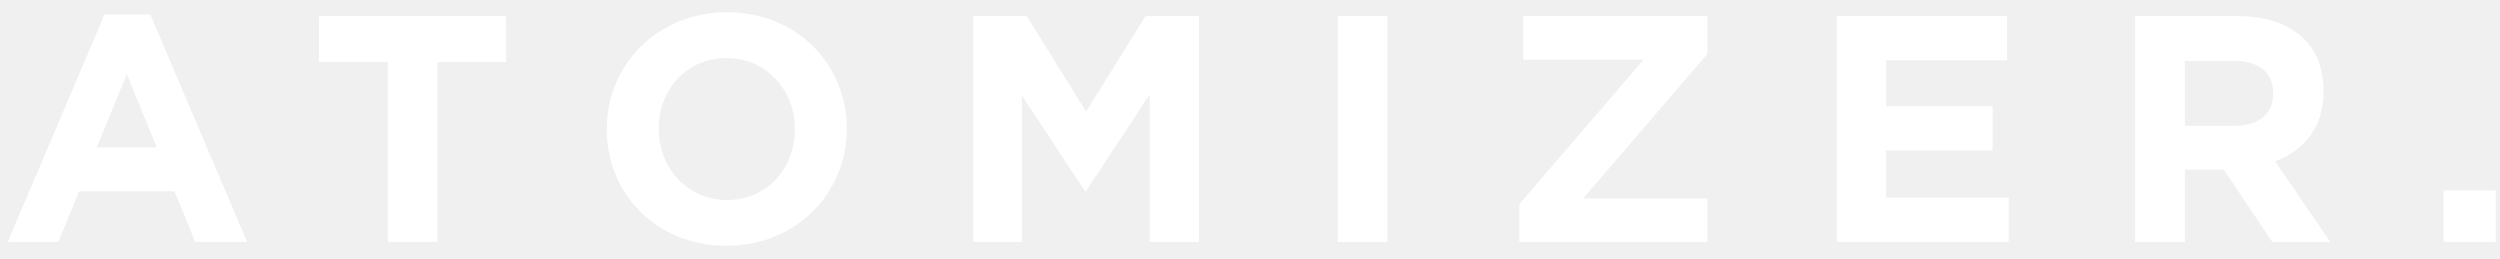
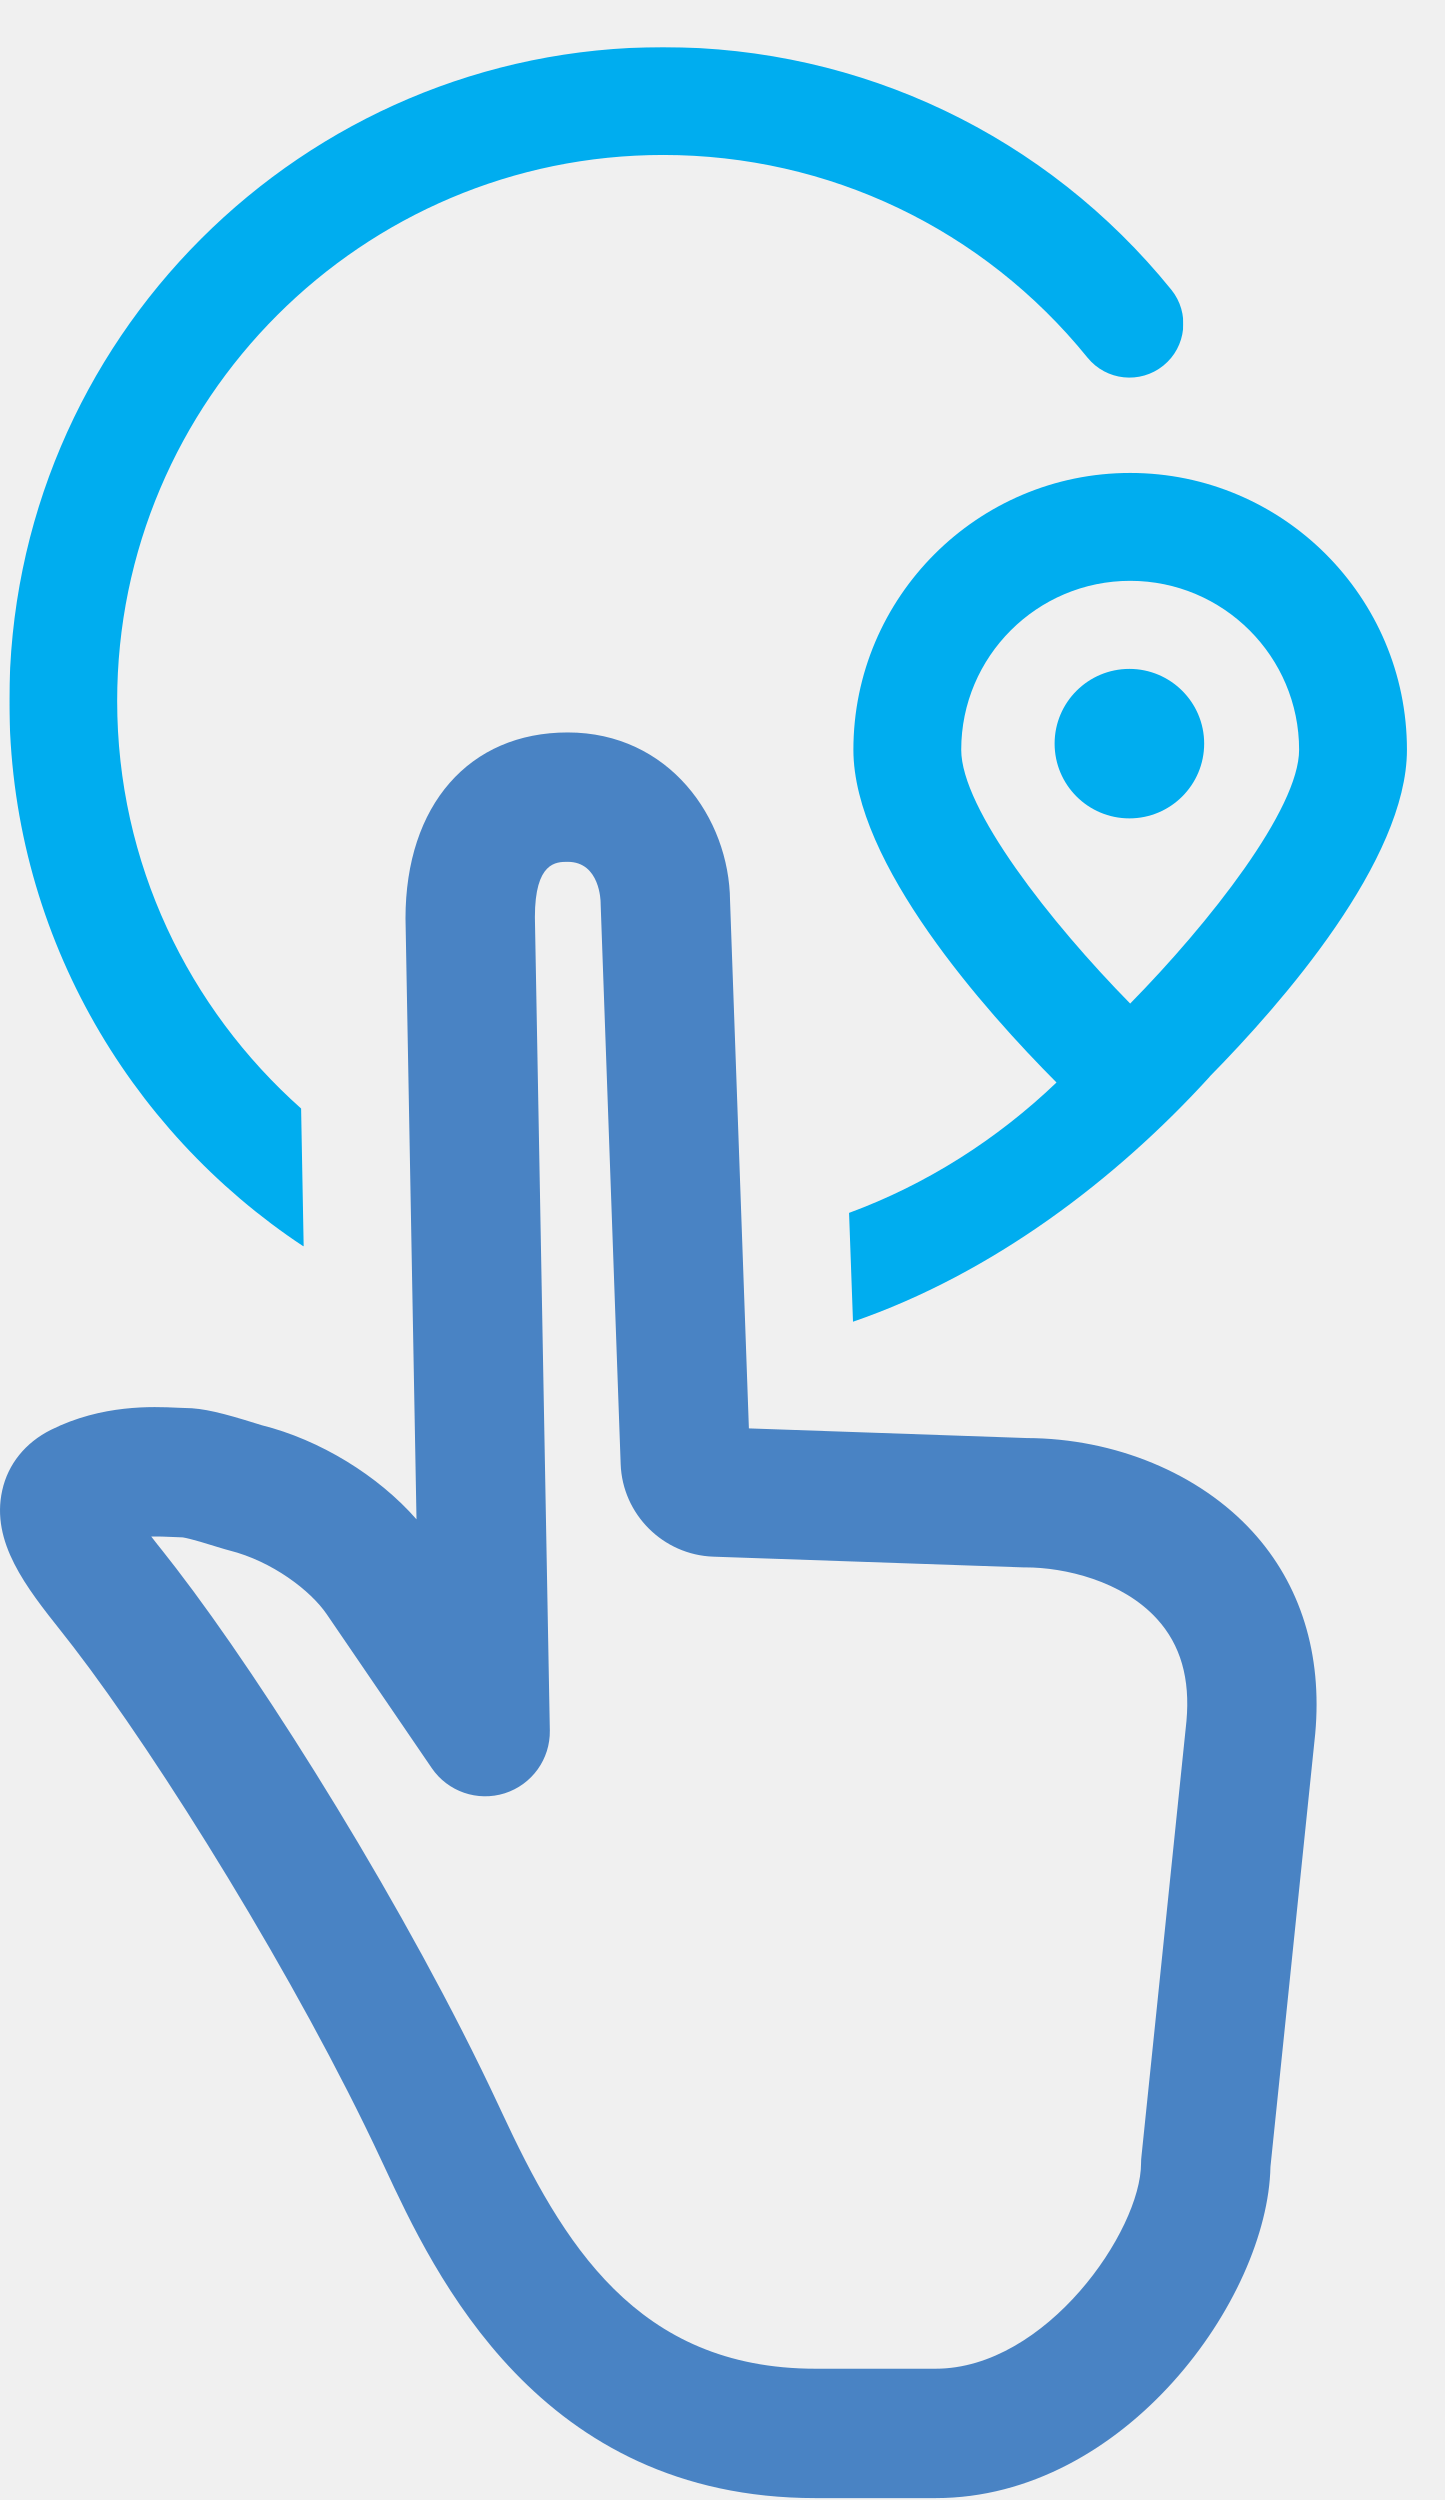
- <svg xmlns="http://www.w3.org/2000/svg" width="155" height="16" viewBox="0 0 155 16">
-   <path id="atomizer-logo" d="M15.32 15L9.32.9H6.48L.48 15h3.14l1.28-3.14h5.92L12.1 15h3.22zm-5.6-5.86H6L7.86 4.6l1.86 4.54zm21.66-5.3V1h-11.6v2.84h4.26V15h3.08V3.84h4.26zM52.5 8v-.04c0-3.98-3.1-7.2-7.42-7.2S37.62 4.02 37.62 8v.04c0 3.98 3.1 7.2 7.42 7.2S52.5 11.98 52.5 8zm-3.22.04c0 2.4-1.72 4.36-4.2 4.36-2.48 0-4.24-2-4.24-4.4v-.04c0-2.4 1.72-4.36 4.2-4.36 2.48 0 4.24 2 4.24 4.4v.04zM74.34 15V1h-3.32l-3.68 5.92L63.66 1h-3.32v14h3.02V5.92l3.9 5.92h.08l3.94-5.98V15h3.06zm11.68 0V1h-3.08v14h3.08zm19.84 0v-2.7h-7.7l7.7-8.96V1H94.44v2.7h7.46l-7.7 8.96V15h11.66zm18.68 0v-2.74h-7.6V9.32h6.6V6.58h-6.6V3.74h7.5V1h-10.56v14h10.66zm19.94 0l-3.42-5c1.78-.66 3-2.08 3-4.34v-.04c0-2.88-1.98-4.62-5.28-4.62h-6.4v14h3.08v-4.48h2.42l3 4.48h3.6zm-3.54-9.18c0 1.18-.86 1.98-2.36 1.98h-3.12V3.78h3.06c1.5 0 2.42.68 2.42 2v.04zm13.8 9.18v-3.2h-3.24V15h3.24z" fill="#FFFFFF" fill-rule="evenodd" />
+ <svg xmlns="http://www.w3.org/2000/svg" xmlns:xlink="http://www.w3.org/1999/xlink" width="26px" height="45px" viewBox="0 0 26 45" version="1.1">
+   <defs>
+     <polygon id="path-1" points="21.3 0.034 0.168 0.034 0.168 21.622 21.3 21.622 21.3 0.034" />
+   </defs>
+   <g id="Symbols" stroke="none" stroke-width="1" fill="none" fill-rule="evenodd">
+     <g id="header/navigation-authenticated" transform="translate(-20, -8)">
+       <g id="nav">
+         <g id="nav-left" transform="translate(20, 8)">
+           <g id="logo">
+             <g id="Page-1">
+               <g id="Group-3" transform="translate(0, 0.815349)">
+                 <mask id="mask-2" fill="white">
+                   <use xlink:href="#path-1" />
+                 </mask>
+                 <g id="Clip-2" />
+                 <path d="M5.466,21.622 L5.42,19.138 C3.395,17.336 2.109,14.72 2.109,11.802 C2.109,6.384 6.519,1.974 11.937,1.974 C14.915,1.974 17.698,3.304 19.575,5.622 C19.912,6.038 20.524,6.103 20.941,5.765 C21.357,5.428 21.421,4.817 21.084,4.4 C18.837,1.625 15.502,0.033 11.937,0.033 C5.448,0.033 0.168,5.313 0.168,11.802 C0.168,15.901 2.278,19.514 5.466,21.622" id="Fill-1" fill="#00ADEF" mask="url(#mask-2)" />
+               </g>
+               <path d="M23.384,13.496 C23.384,14.559 21.773,16.609 20.343,18.064 C18.914,16.609 17.302,14.559 17.302,13.496 C17.302,11.819 18.667,10.455 20.343,10.455 C22.021,10.455 23.384,11.819 23.384,13.496 M15.361,13.496 C15.361,15.537 17.738,18.2 19.017,19.485 C17.94,20.515 16.672,21.32 15.283,21.832 L15.354,23.791 C17.87,22.925 20.1,21.22 21.774,19.381 C21.774,19.38 21.774,19.379 21.774,19.378 C23.074,18.059 25.325,15.484 25.325,13.496 C25.325,10.749 23.09,8.513 20.343,8.513 C17.596,8.513 15.361,10.749 15.361,13.496" id="Fill-4" fill="#00ADEF" />
+               <path d="M3.317,27.673 L3.329,27.673 L3.317,27.673 Z M2.722,27.657 C2.794,27.752 2.866,27.841 2.926,27.916 C3.009,28.022 3.092,28.128 3.171,28.23 C4.768,30.305 7.345,34.401 8.978,37.905 L9.028,38.012 C10.117,40.352 11.45,42.637 14.679,42.637 L16.84,42.637 C18.827,42.637 20.539,40.155 20.539,38.938 C20.539,38.897 20.541,38.857 20.546,38.817 L21.356,30.981 C21.425,30.215 21.252,29.608 20.825,29.14 C20.201,28.455 19.162,28.213 18.461,28.213 C18.448,28.213 18.434,28.213 18.421,28.213 L12.84,28.02 C11.936,27.989 11.204,27.257 11.172,26.355 L10.812,16.282 C10.812,16.268 10.811,16.255 10.811,16.24 C10.811,16.233 10.804,15.513 10.219,15.513 C10.013,15.513 9.628,15.513 9.628,16.51 L9.897,31.148 C9.906,31.662 9.577,32.122 9.086,32.279 C8.596,32.434 8.061,32.251 7.771,31.825 L5.881,29.056 C5.591,28.63 4.897,28.101 4.128,27.908 C4.088,27.898 4.008,27.875 3.902,27.842 C3.783,27.804 3.43,27.695 3.29,27.673 C3.232,27.672 3.165,27.669 3.088,27.665 C2.978,27.66 2.853,27.655 2.722,27.657 L2.722,27.657 Z M16.84,44.966 L14.679,44.966 C9.694,44.966 7.818,40.932 6.916,38.994 L6.867,38.89 C5.361,35.657 2.866,31.654 1.325,29.65 C1.252,29.556 1.177,29.459 1.1,29.362 C0.476,28.575 -0.168,27.761 0.04,26.827 C0.144,26.355 0.456,25.967 0.917,25.737 C1.838,25.277 2.754,25.318 3.194,25.339 C3.247,25.34 3.293,25.344 3.329,25.344 C3.654,25.344 4.025,25.44 4.595,25.618 L4.708,25.653 C5.758,25.915 6.807,26.56 7.497,27.348 L7.299,16.531 C7.299,14.49 8.446,13.184 10.219,13.184 C12.039,13.184 13.129,14.722 13.141,16.217 L13.48,25.711 L18.482,25.885 C20.068,25.89 21.586,26.519 22.545,27.569 C23.414,28.52 23.804,29.778 23.674,31.207 L22.868,39.004 C22.82,41.377 20.248,44.966 16.84,44.966 L16.84,44.966 Z" id="Fill-6" fill="#4983C4" />
+               <path d="M20.329,12.04 C19.586,12.04 18.983,12.643 18.983,13.385 C18.983,14.128 19.586,14.731 20.329,14.731 C21.071,14.731 21.675,14.128 21.675,13.385 C21.675,12.643 21.071,12.04 20.329,12.04" id="Fill-8" fill="#00ADEF" />
+             </g>
+           </g>
+         </g>
+       </g>
+     </g>
+   </g>
</svg>
